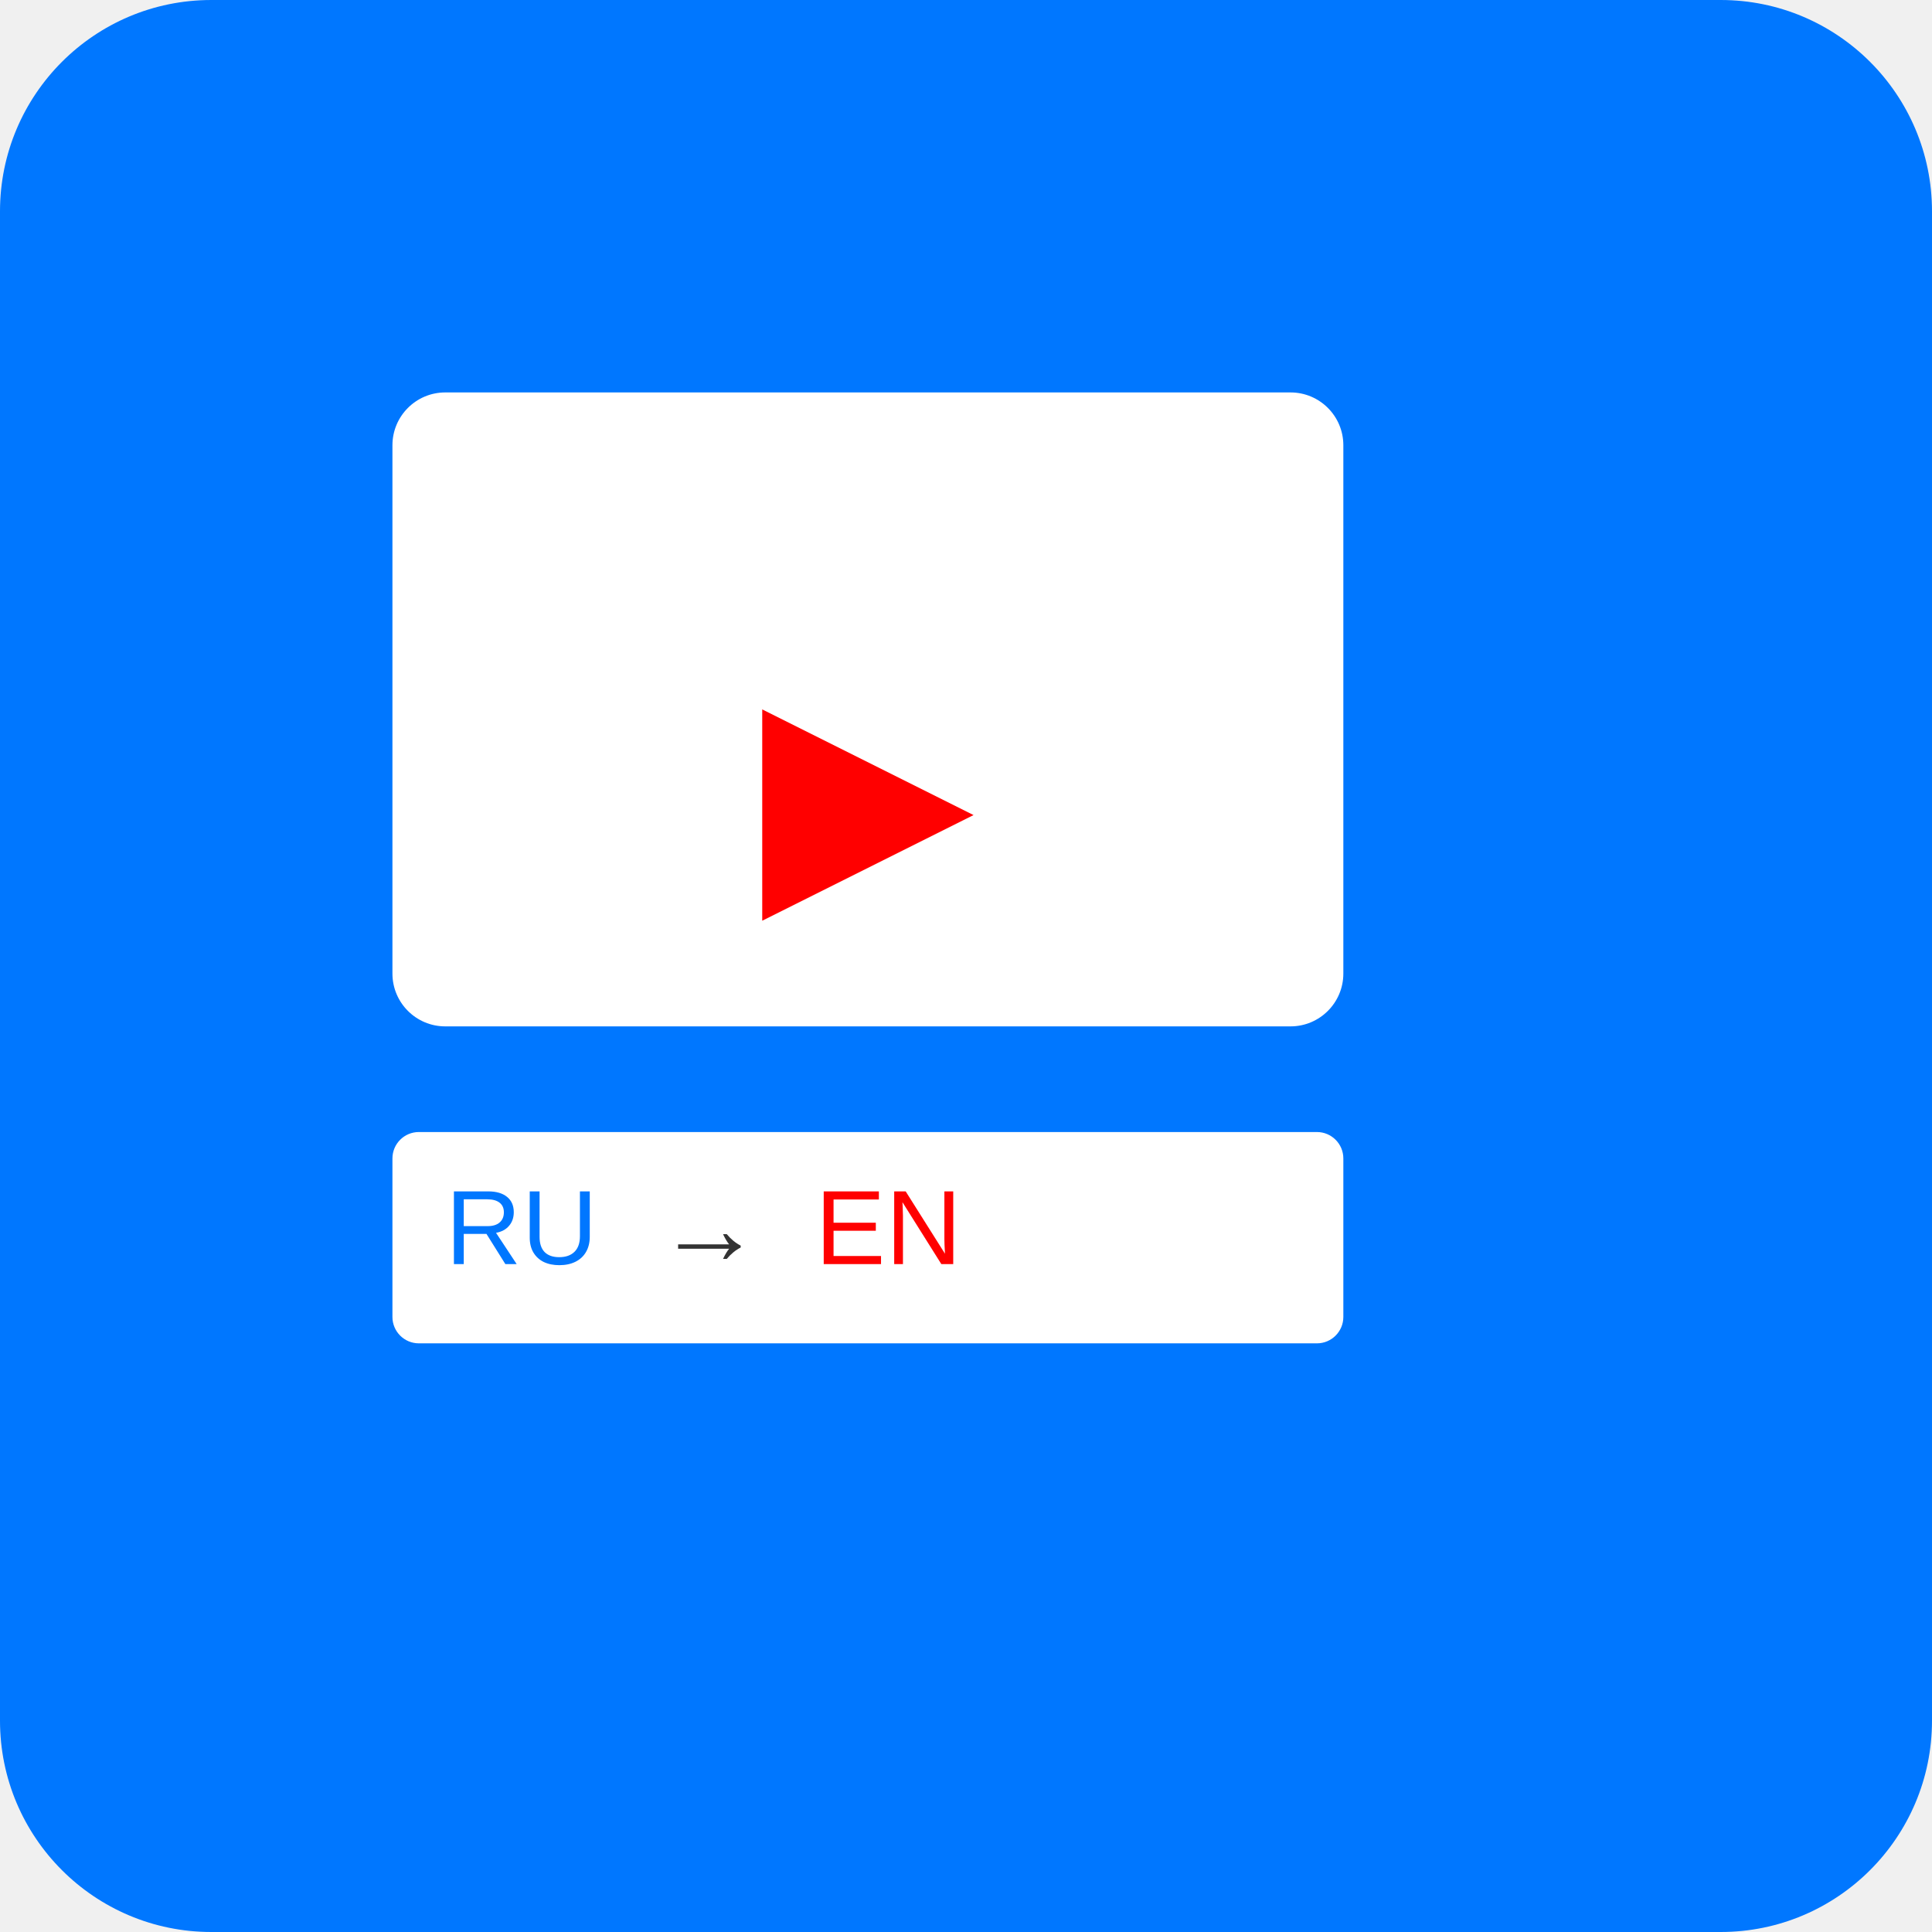
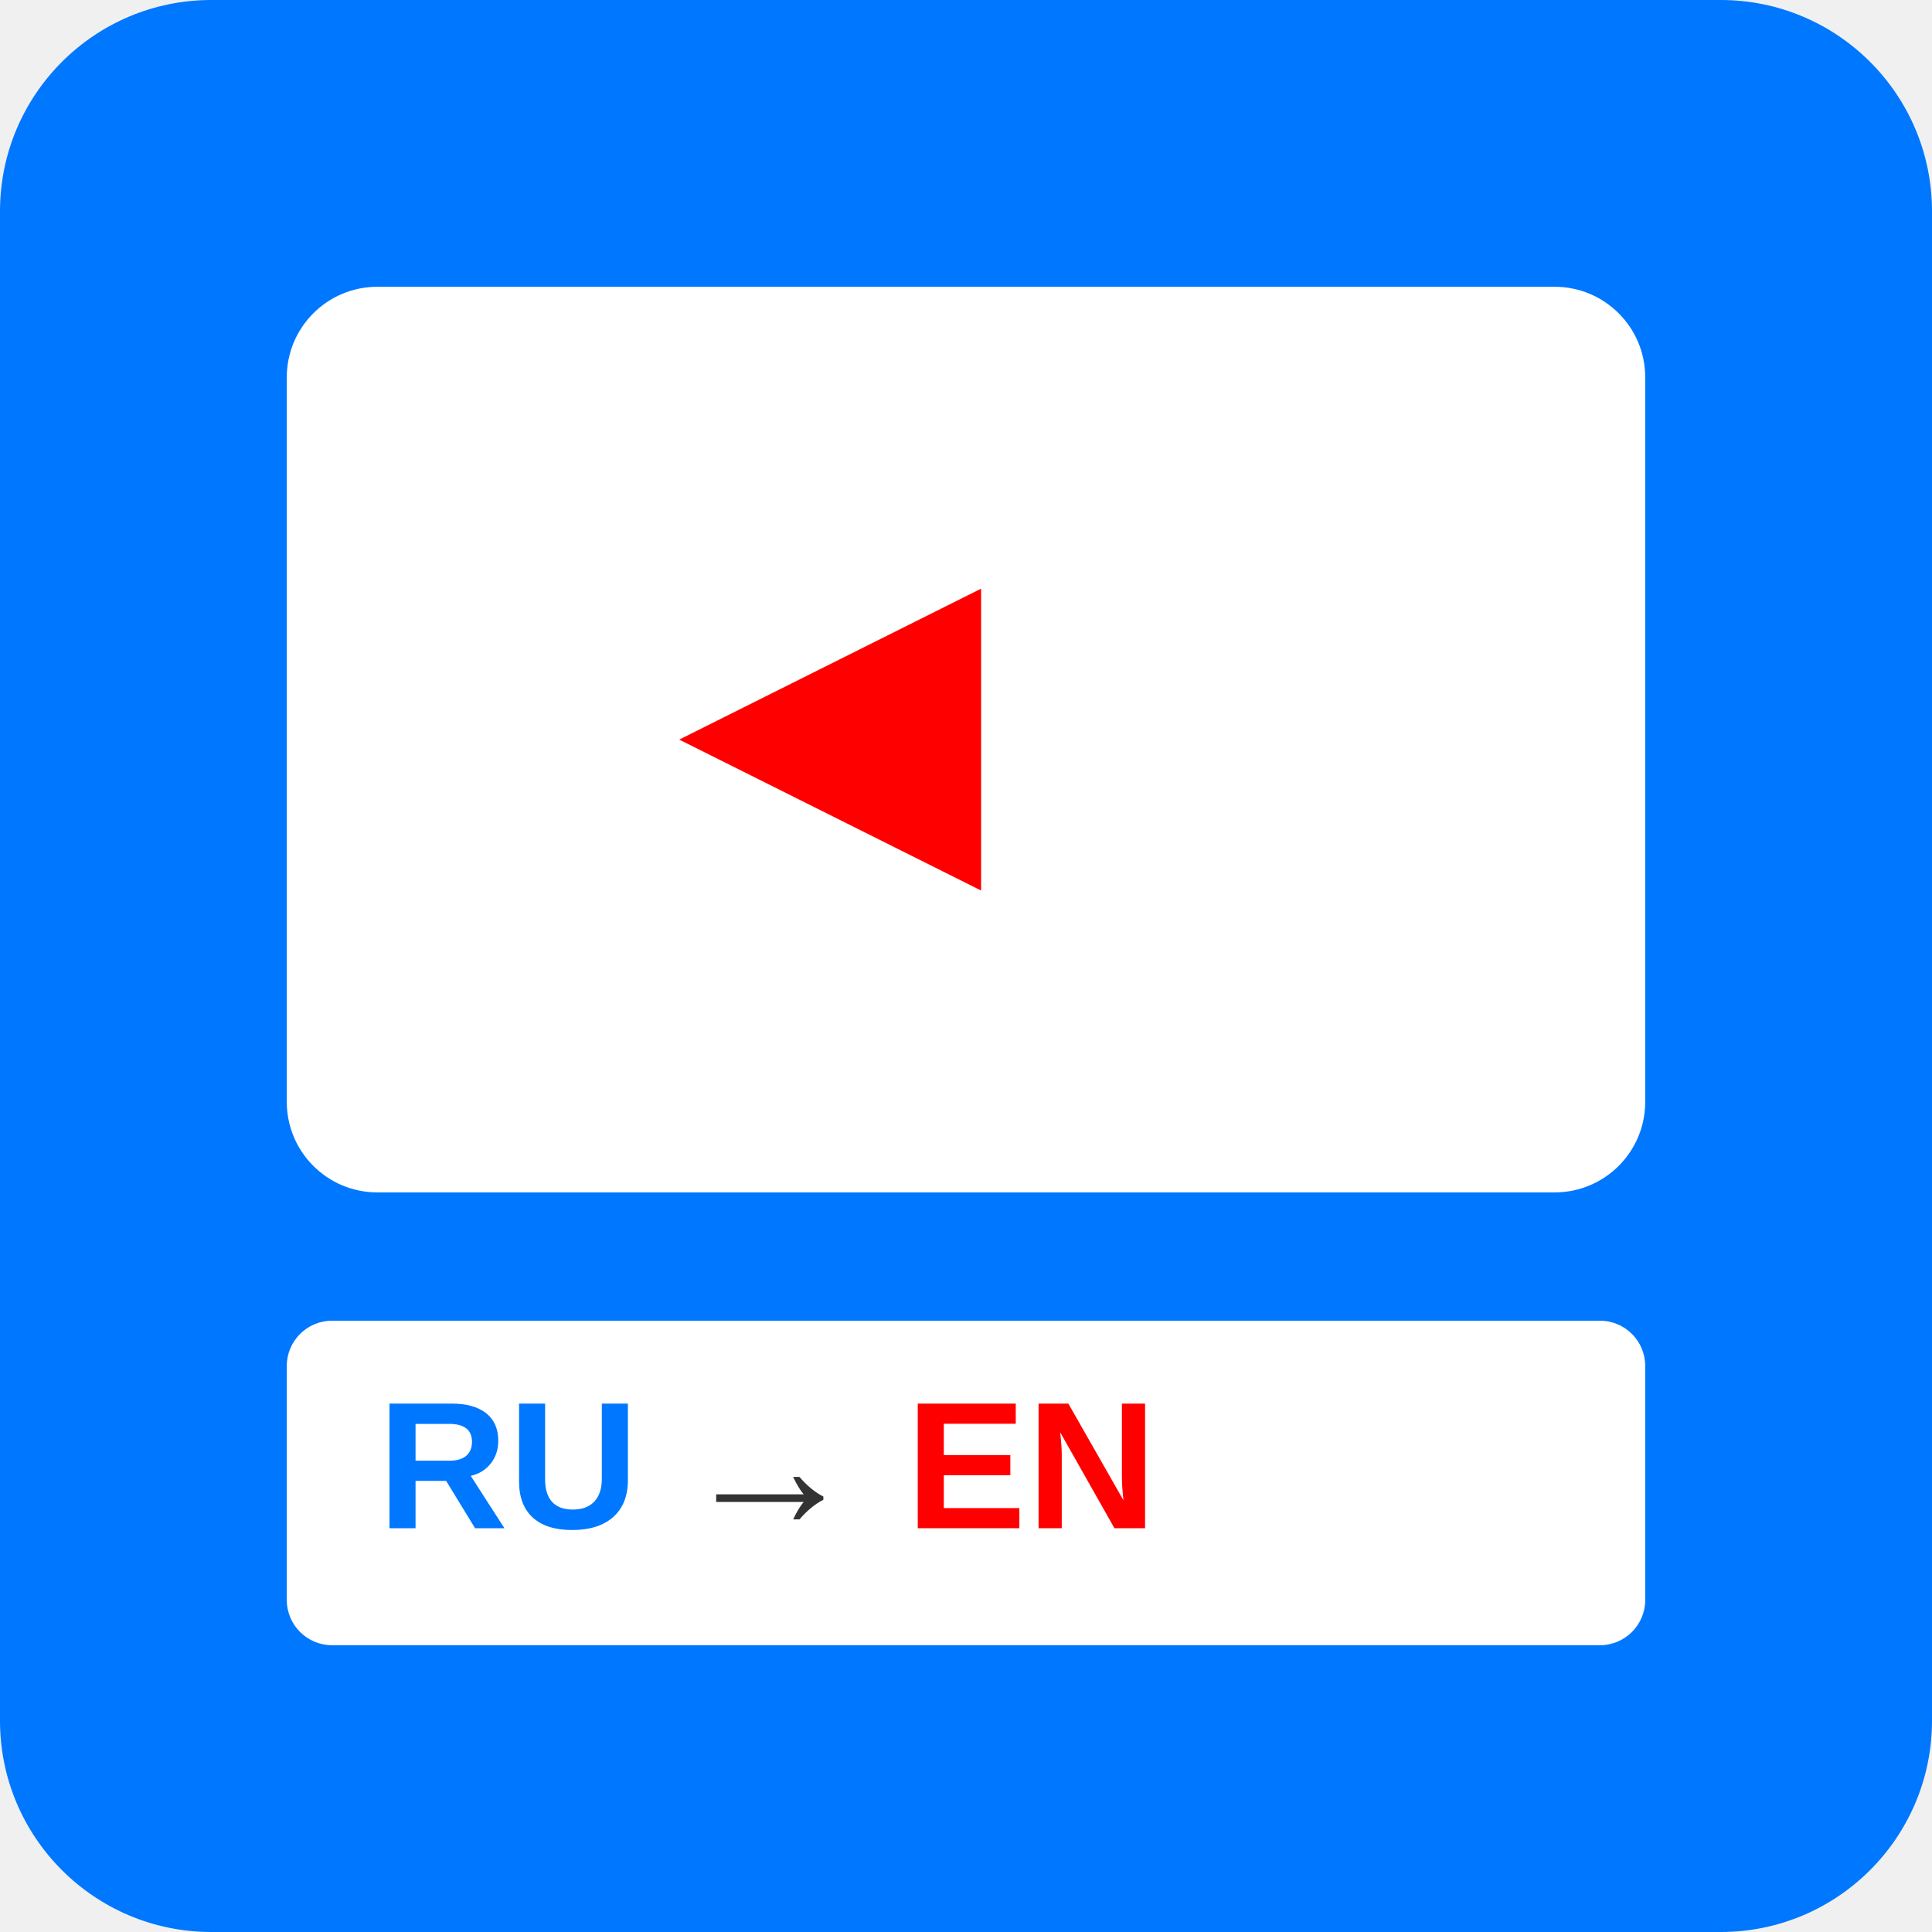
- <svg xmlns="http://www.w3.org/2000/svg" width="256" height="256" viewBox="0 0 256 256">
-   <rect width="256" height="256" rx="28" fill="#0077FF" />
-   <g transform="matrix(0.7,0,0,0.7,38,38)">
-     <rect x="20" y="20" width="180" height="120" rx="10" fill="#FFFFFF" />
-     <polygon points="90,80 130,100 90,120" fill="#FF0000" />
-     <rect x="20" y="160" width="180" height="40" rx="5" fill="#FFFFFF" />
-     <text x="30" y="185" font-family="Arial" font-size="20" fill="#0077FF">RU</text>
-     <text x="70" y="185" font-family="Arial" font-size="20" fill="#333333">→</text>
-     <text x="100" y="185" font-family="Arial" font-size="20" fill="#FF0000">EN</text>
-   </g>
+ <svg xmlns="http://www.w3.org/2000/svg" width="512" height="512" viewBox="0 0 512 512" fill="none">
+   <rect width="512" height="512" rx="56" fill="#0077FF" />
+   <rect x="76" y="76" width="360" height="240" rx="24" fill="white" />
+   <polygon points="180,196 260,156 260,236" fill="#FF0000" />
+   <rect x="76" y="350" width="360" height="86" rx="12" fill="white" />
+   <text x="100" y="405" font-family="Arial, sans-serif" font-size="48" font-weight="bold" fill="#0077FF">RU</text>
+   <text x="180" y="405" font-family="Arial, sans-serif" font-size="48" fill="#333333">→</text>
+   <text x="240" y="405" font-family="Arial, sans-serif" font-size="48" font-weight="bold" fill="#FF0000">EN</text>
</svg>
